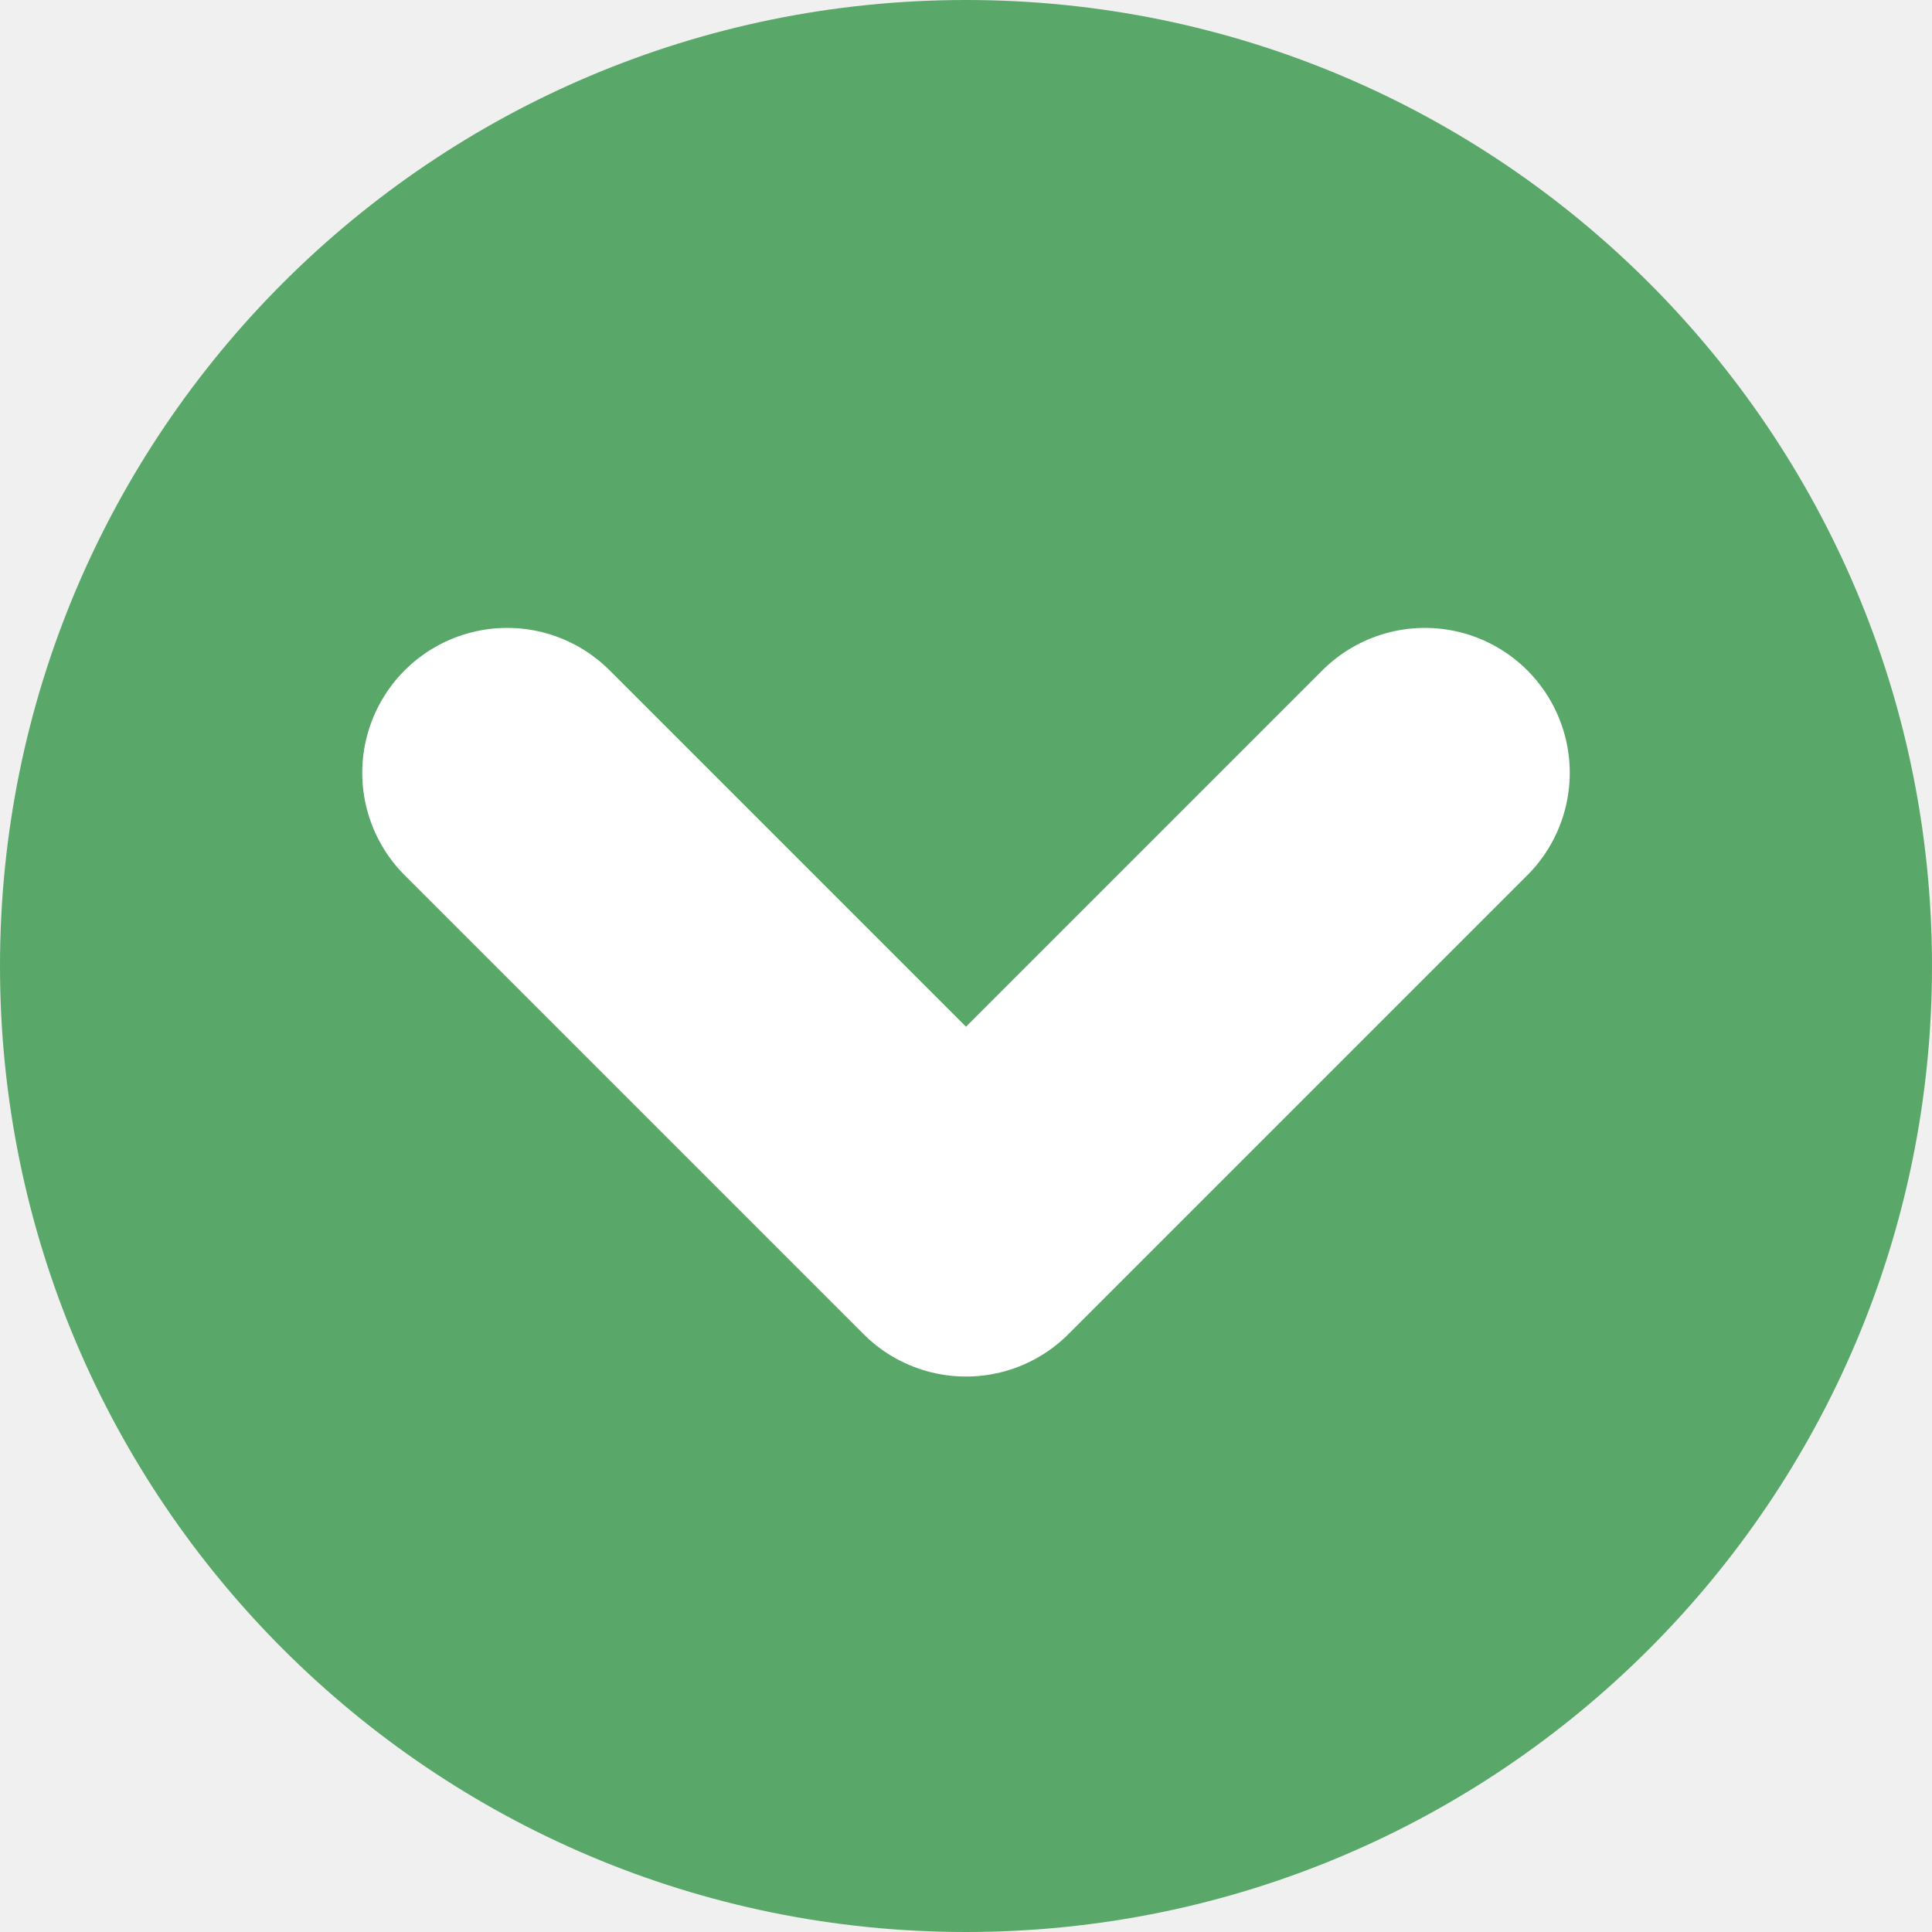
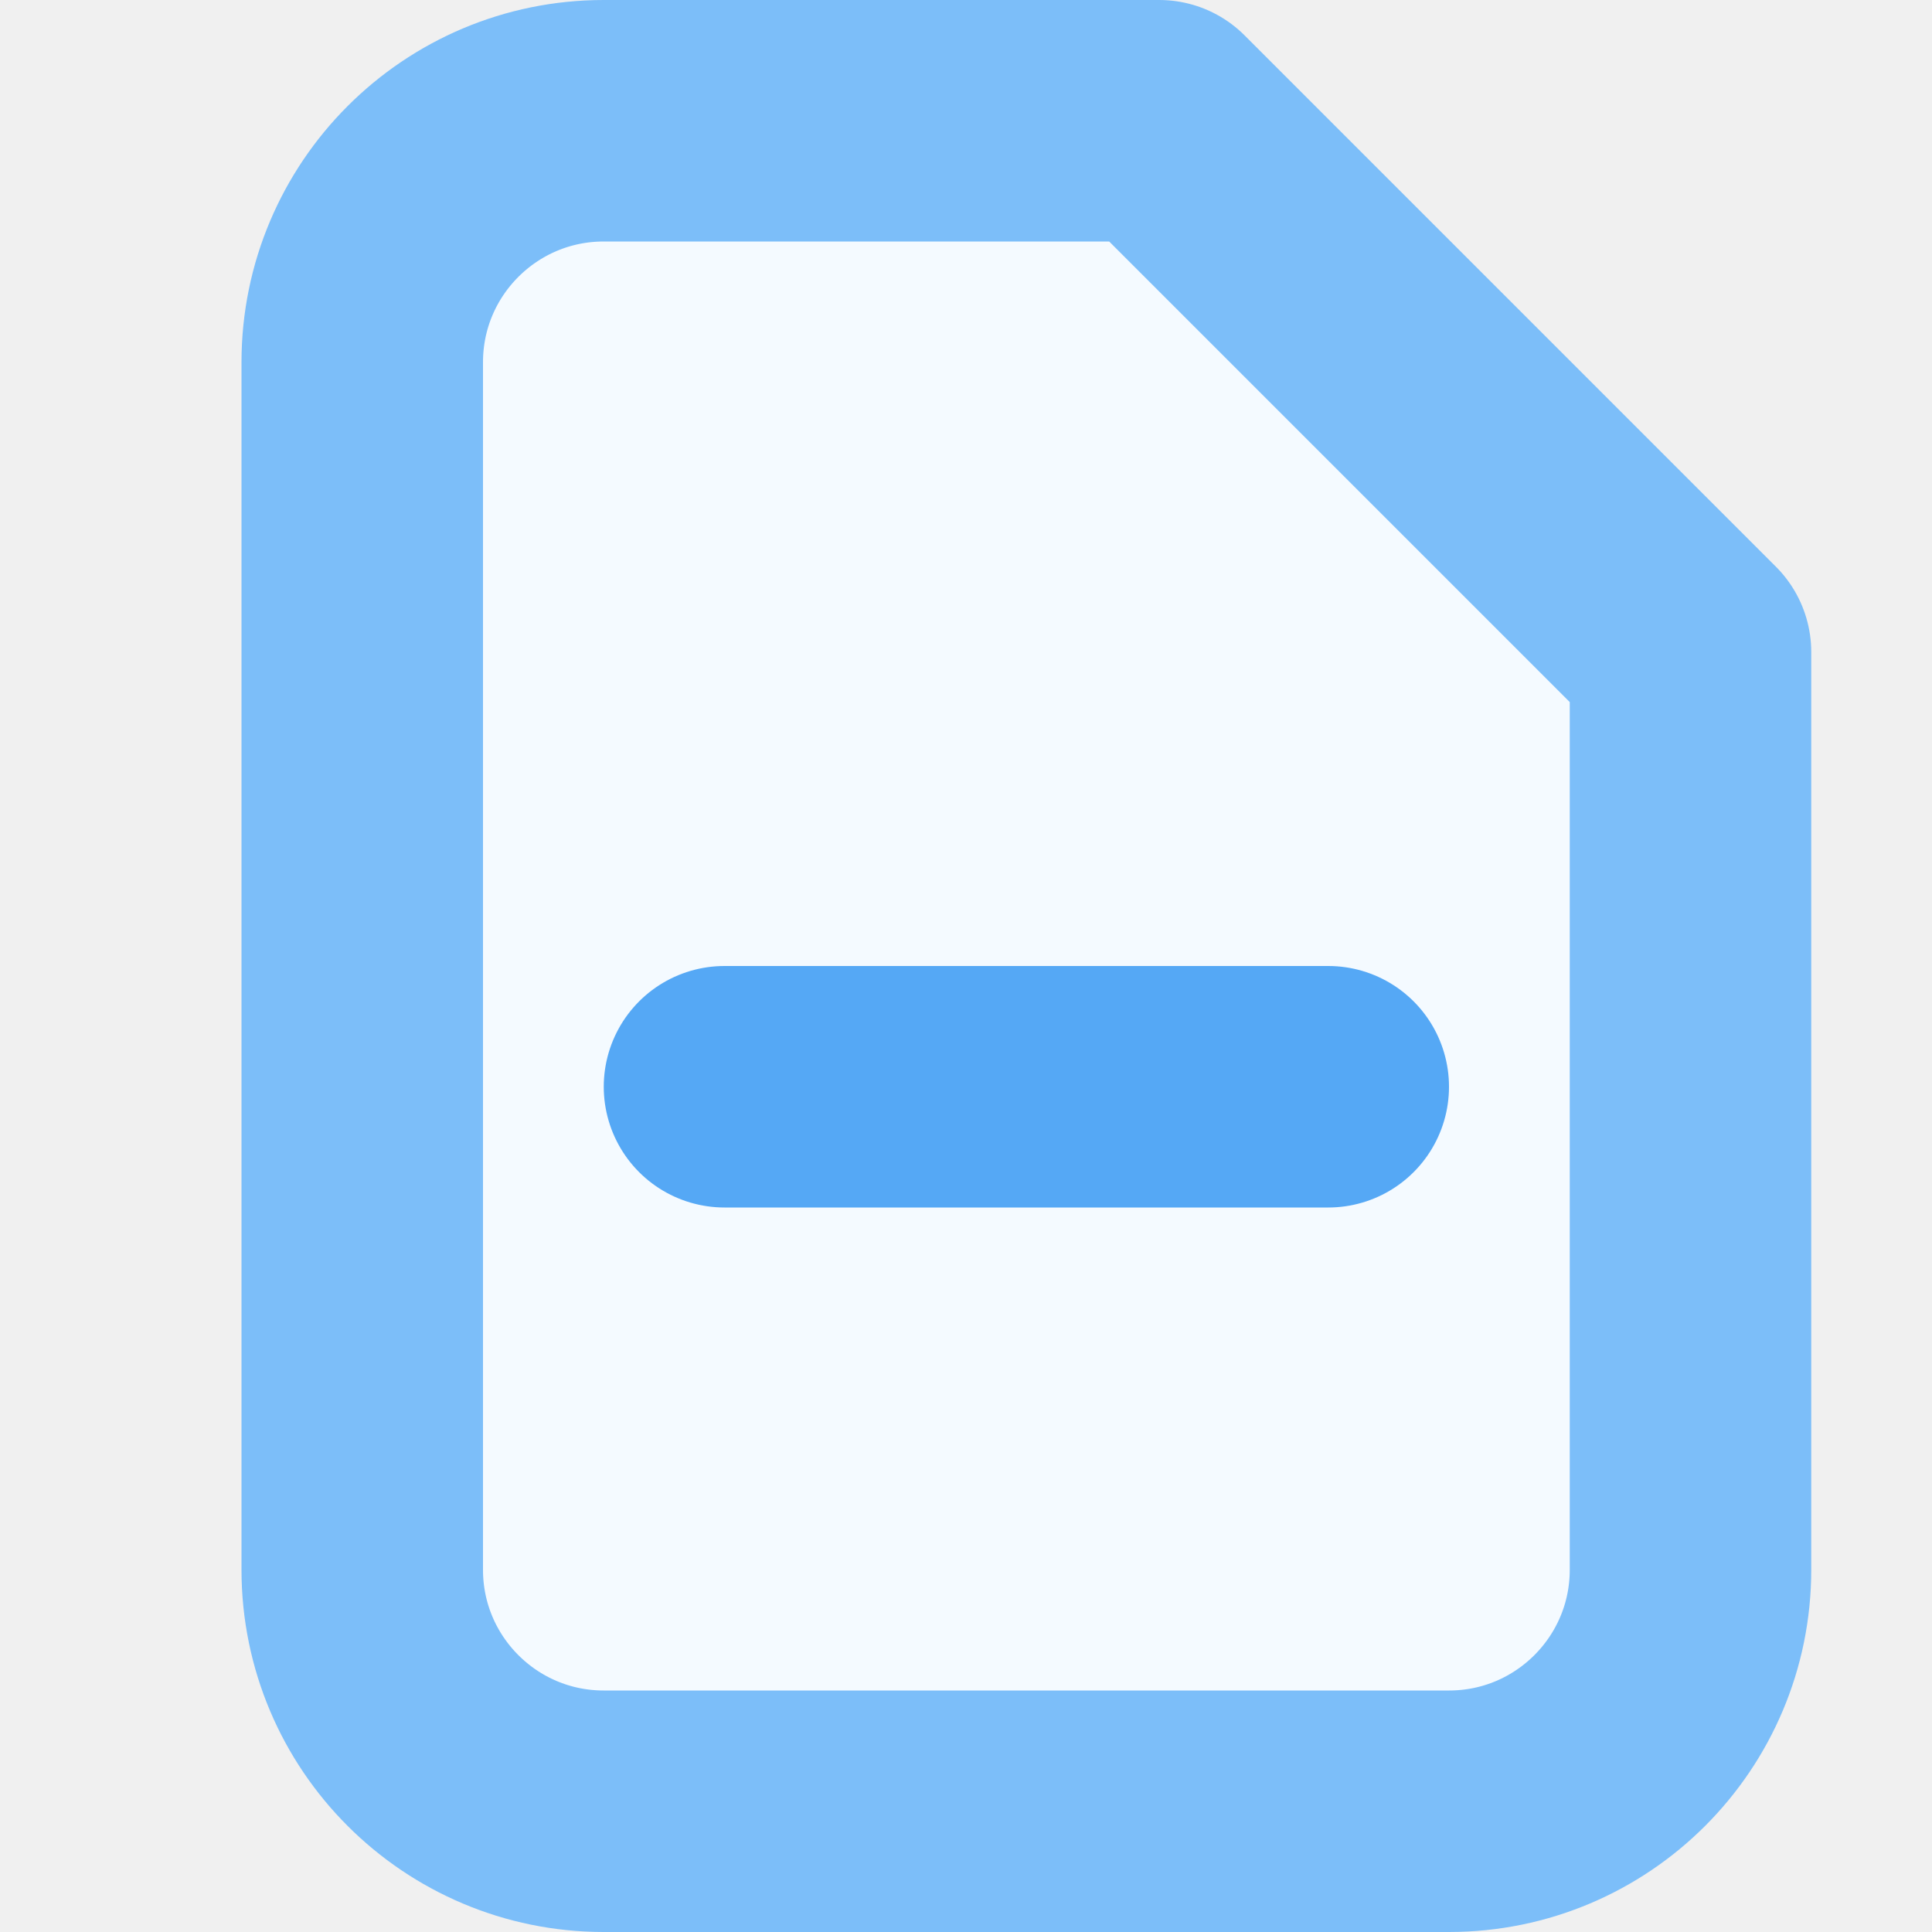
<svg xmlns="http://www.w3.org/2000/svg" width="8" height="8" viewBox="0 0 8 8" fill="none">
-   <circle cx="4" cy="4" r="4" fill="#59A869" />
-   <path d="M2.1 3.2 L4 5.1 L5.9 3.2" stroke="#FFFFFF" stroke-width="1.2" stroke-linecap="round" stroke-linejoin="round" />
+   <path d="M1.5 1.5a1 1 0 0 1 1-1h2.3L7 2.7v3.8a1 1 0 0 1-1 1H2.5a1 1 0 0 1-1-1z" fill="#F4FAFF" stroke="#7CBEF9" stroke-width="1" stroke-linejoin="round" />
+   <path d="M3 4.5h2.5" stroke="#55A8F5" stroke-width="1" stroke-linecap="round" />
</svg>
